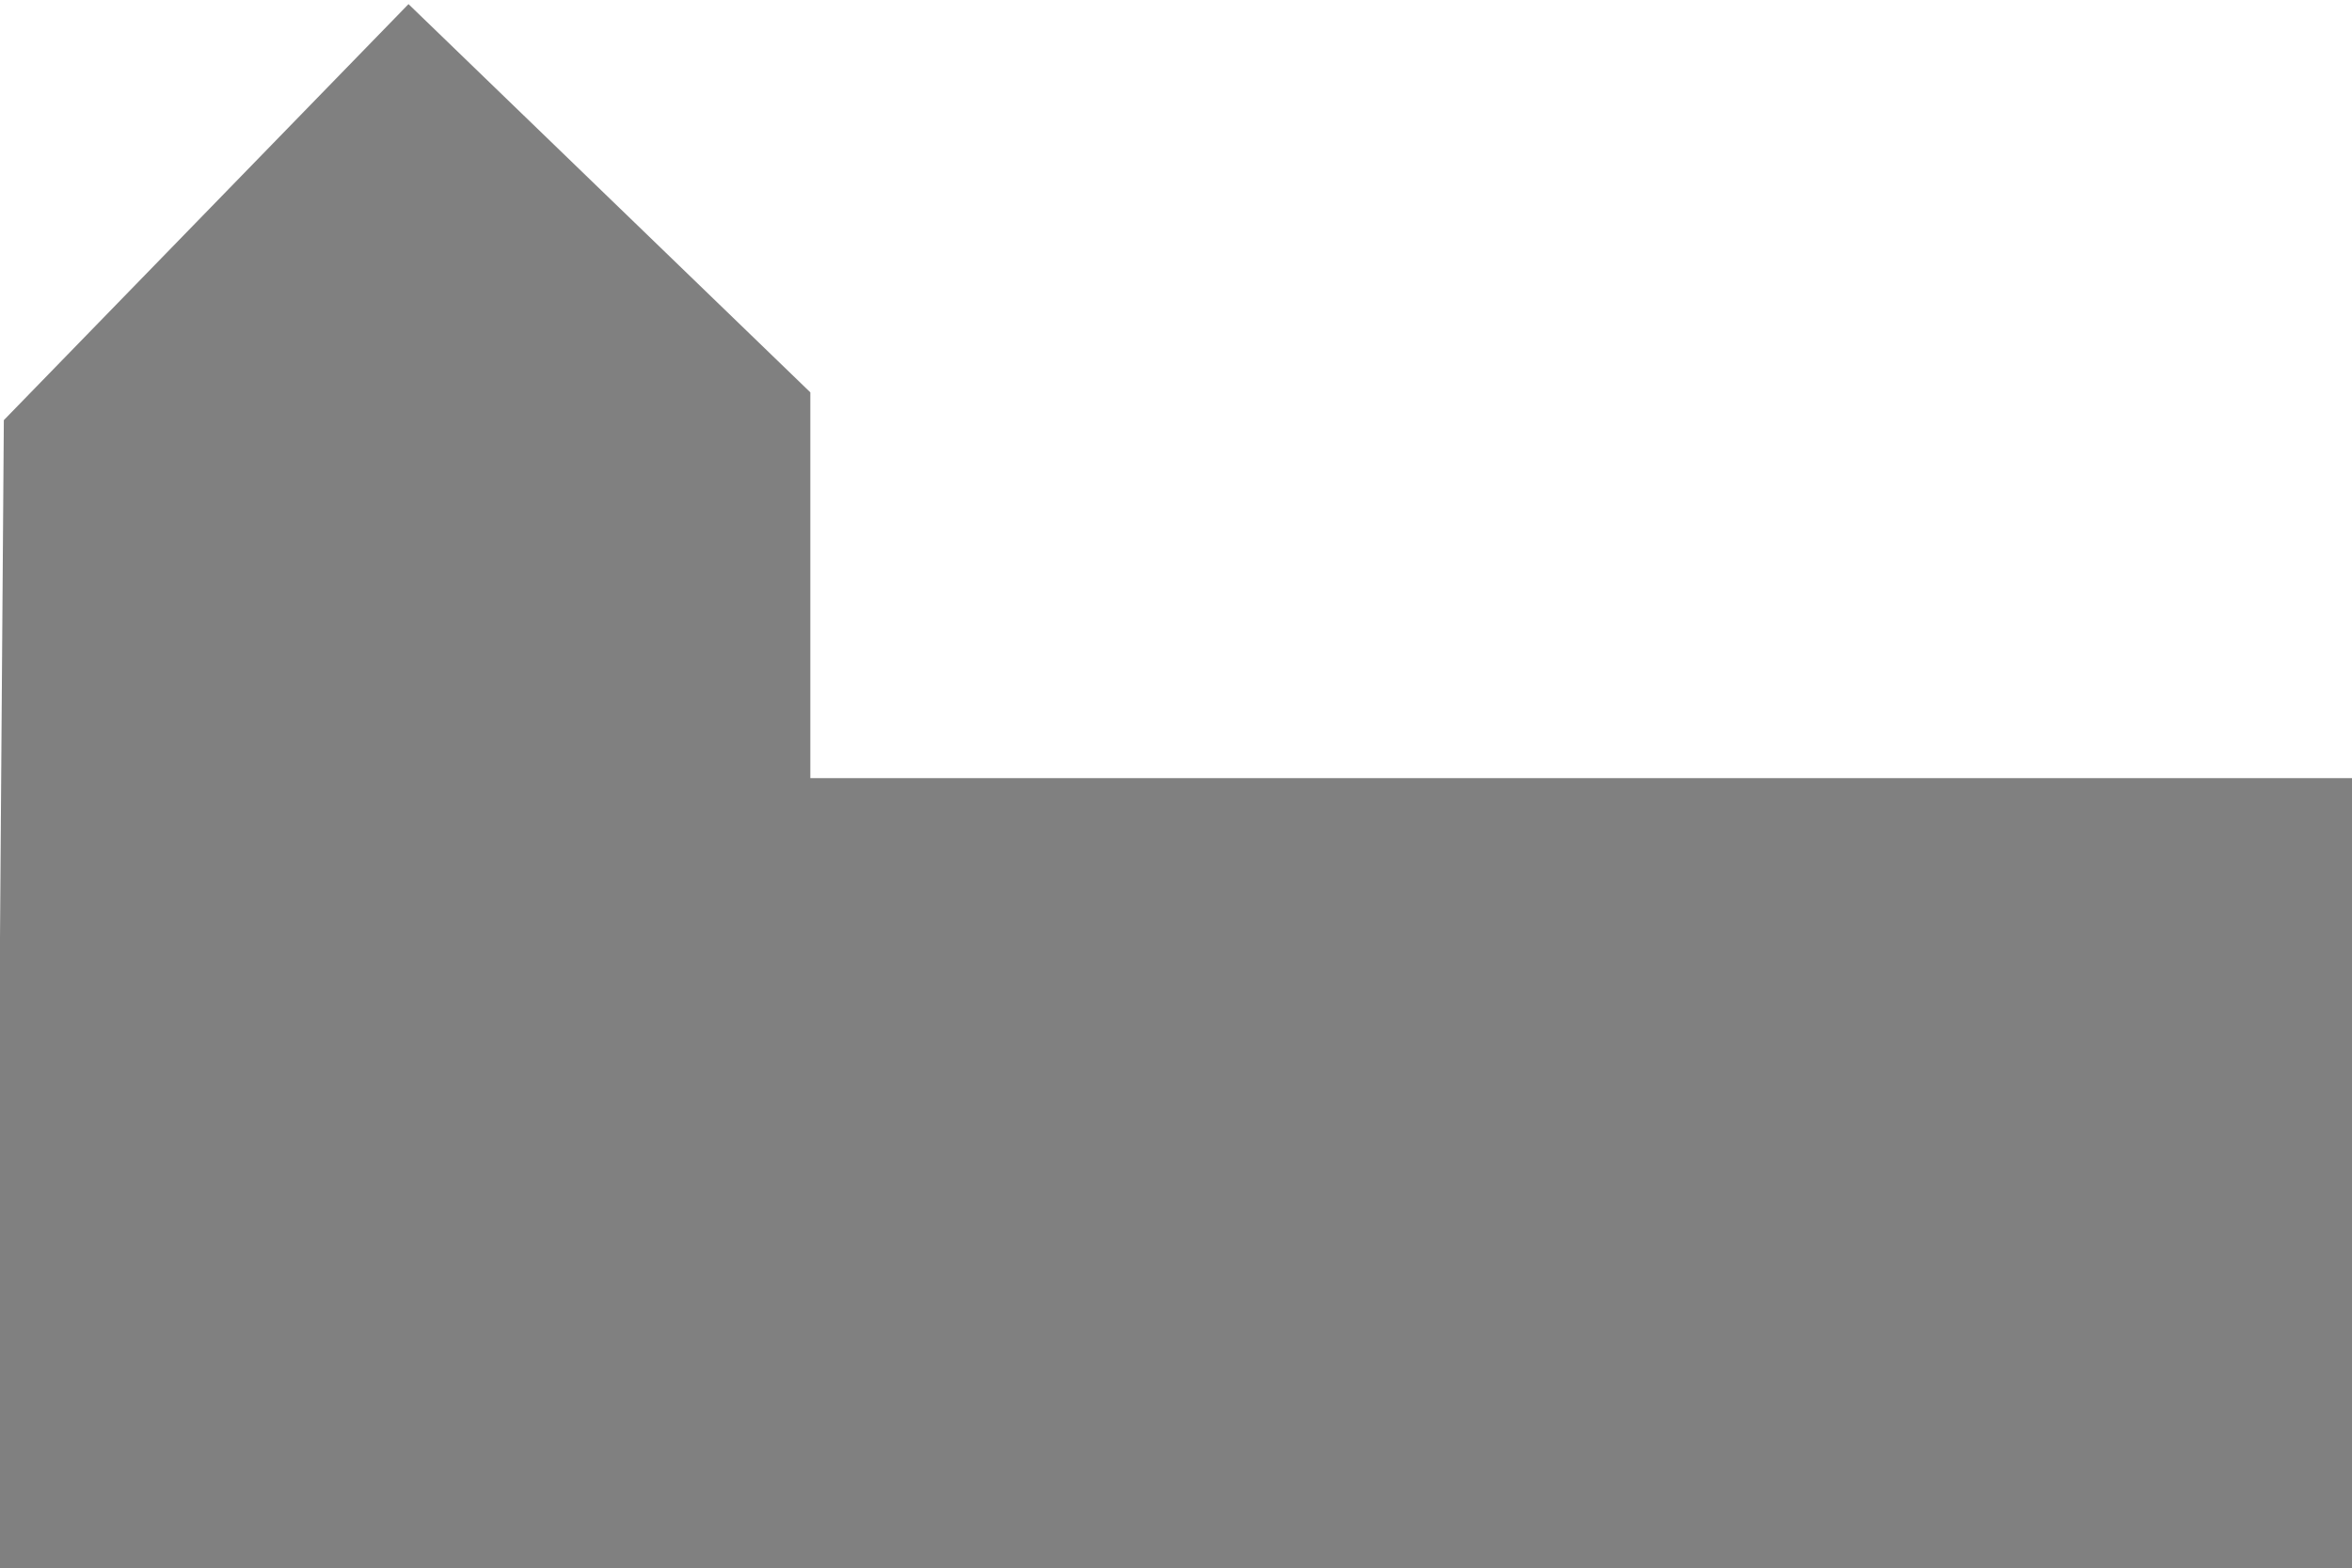
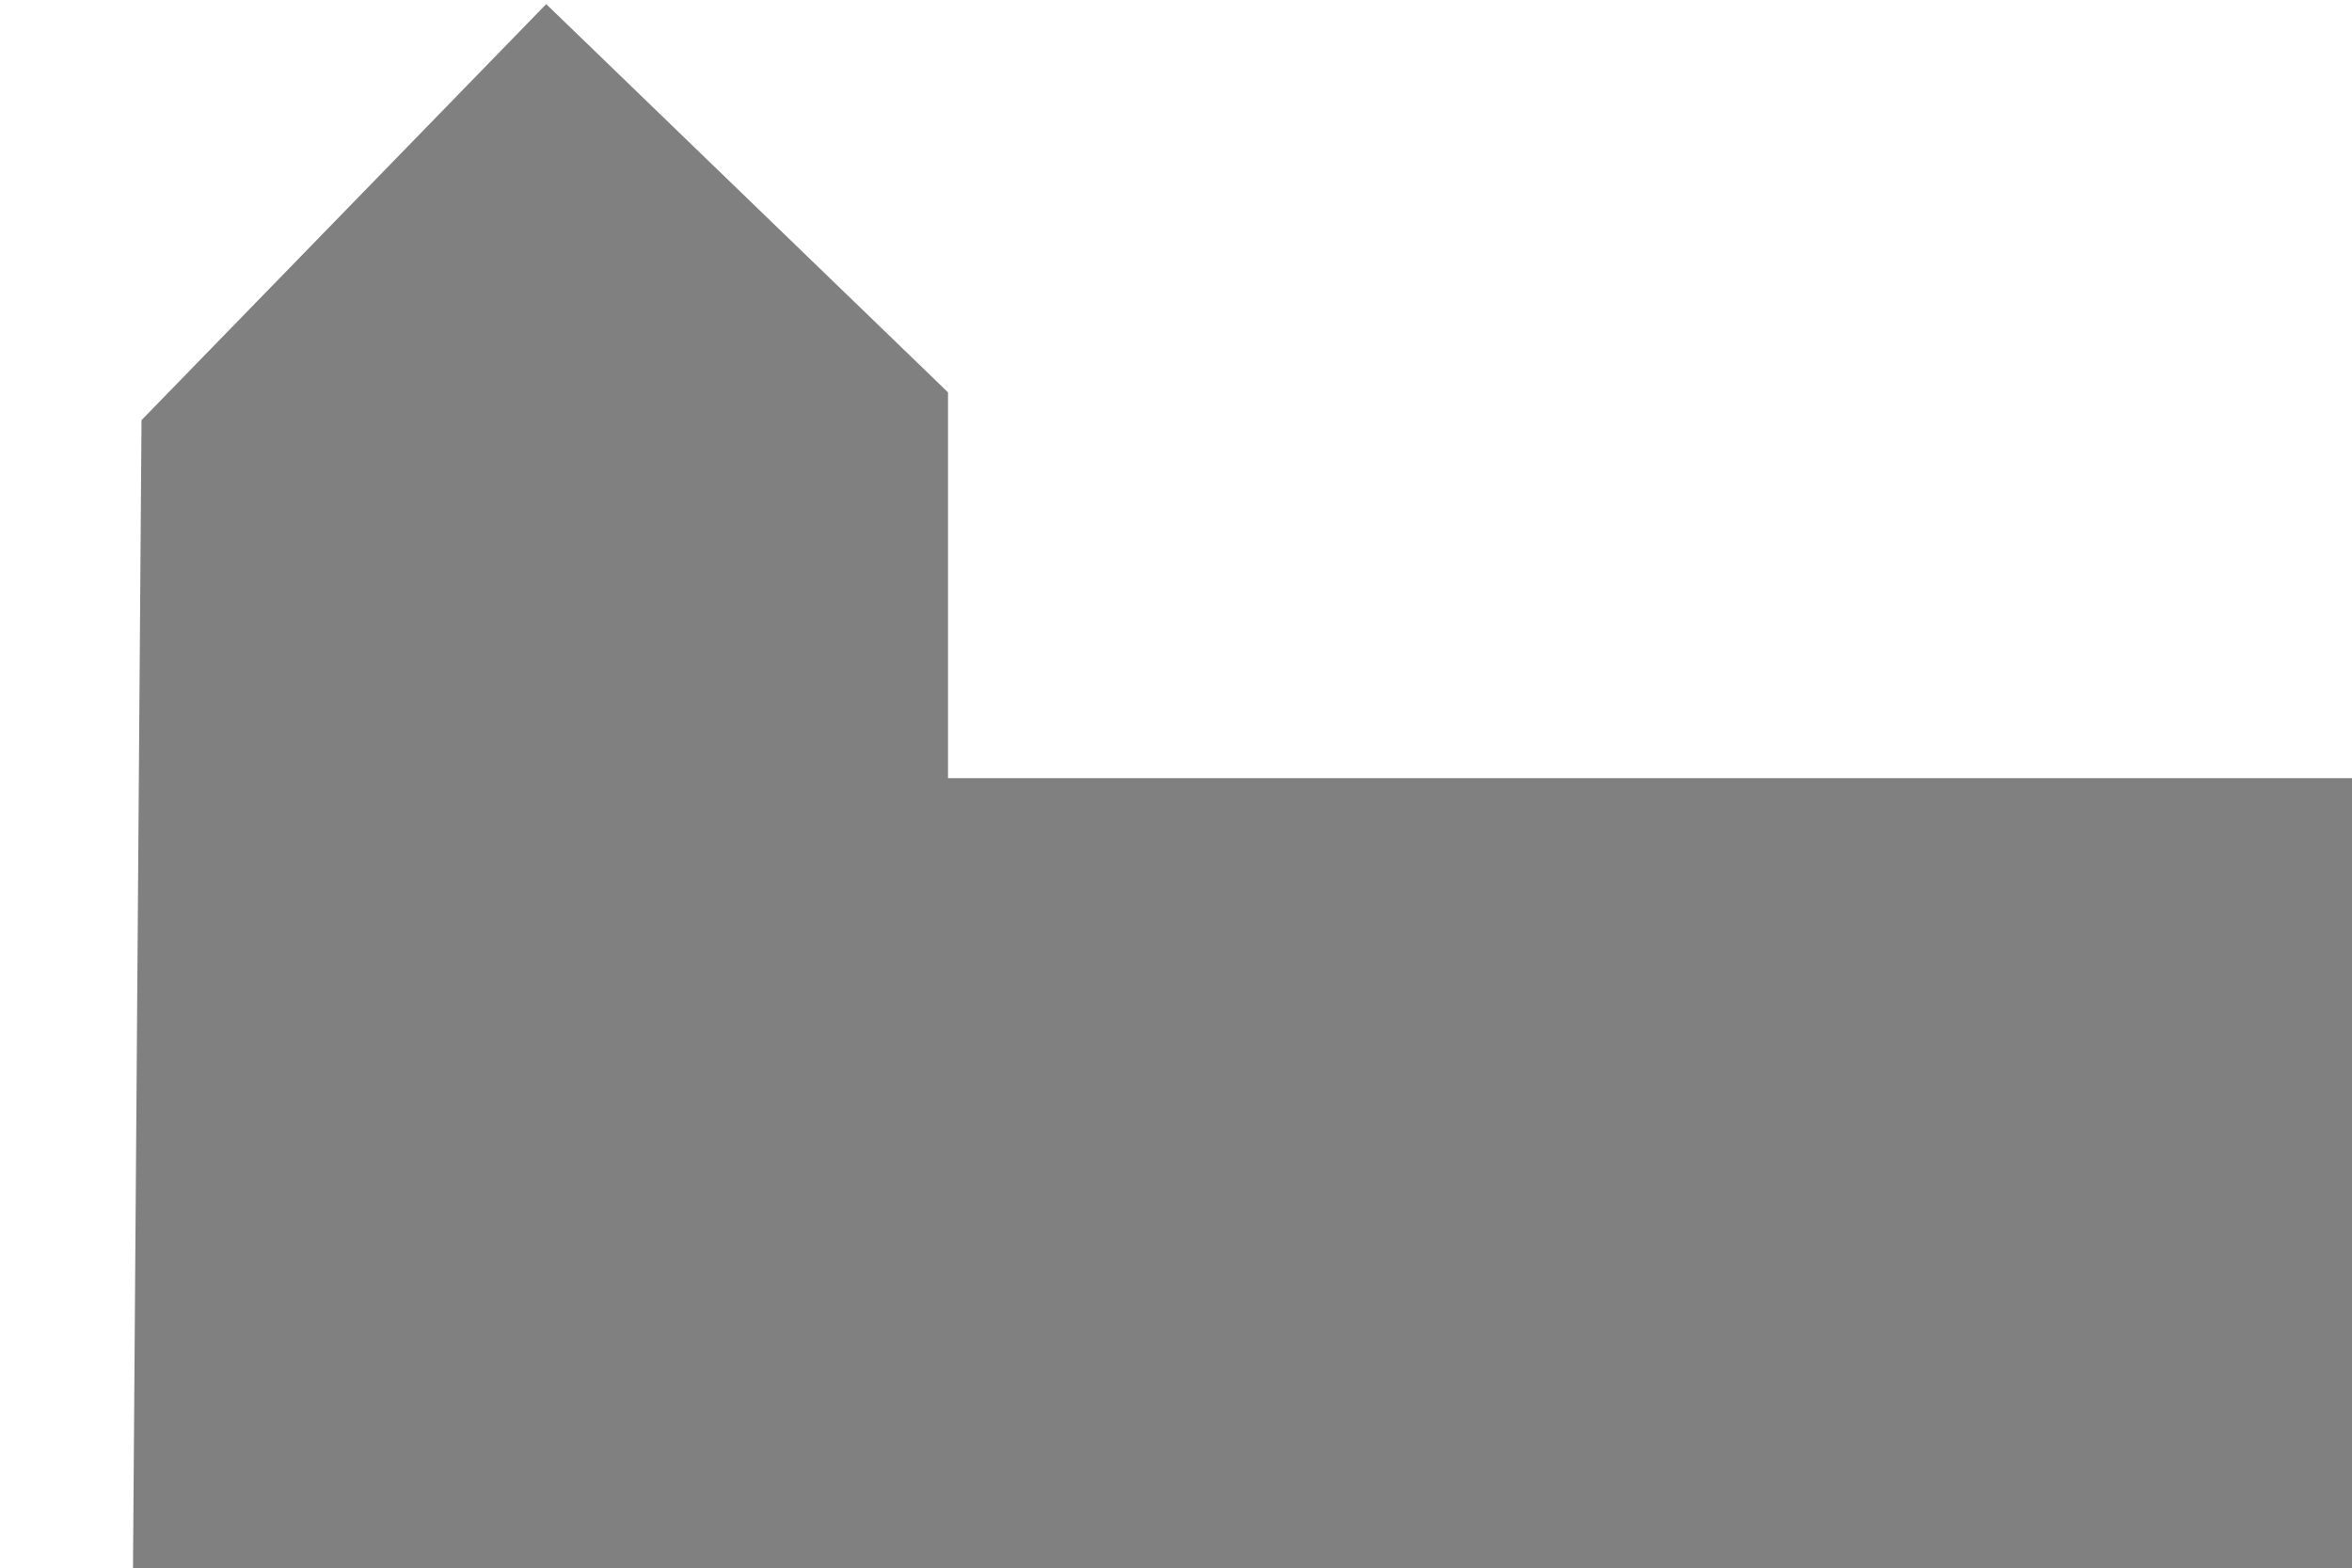
<svg xmlns="http://www.w3.org/2000/svg" width="60mm" height="40mm" viewBox="0 0 60 40" version="1.1" id="SVGRoot">
  <defs id="defs4795" />
  <g id="layer1">
-     <path style="fill:#808080;fill-opacity:1;stroke:none;stroke-width:0.368px;stroke-linecap:butt;stroke-linejoin:miter;stroke-opacity:1" d="M -0.122,40.364 0.098,10.72 10.421,0.105 20.672,10.011 v 9.843 l 39.433,0 v 20.392" id="path4520" />
+     <path style="fill:#808080;fill-opacity:1;stroke:none;stroke-width:0.368px;stroke-linecap:butt;stroke-linejoin:miter;stroke-opacity:1" d="M 3.39,40.364 3.61,10.72 13.934,0.105 24.184,10.011 v 9.843 l 35.921,0 v 20.392" id="path4520" />
  </g>
</svg>
